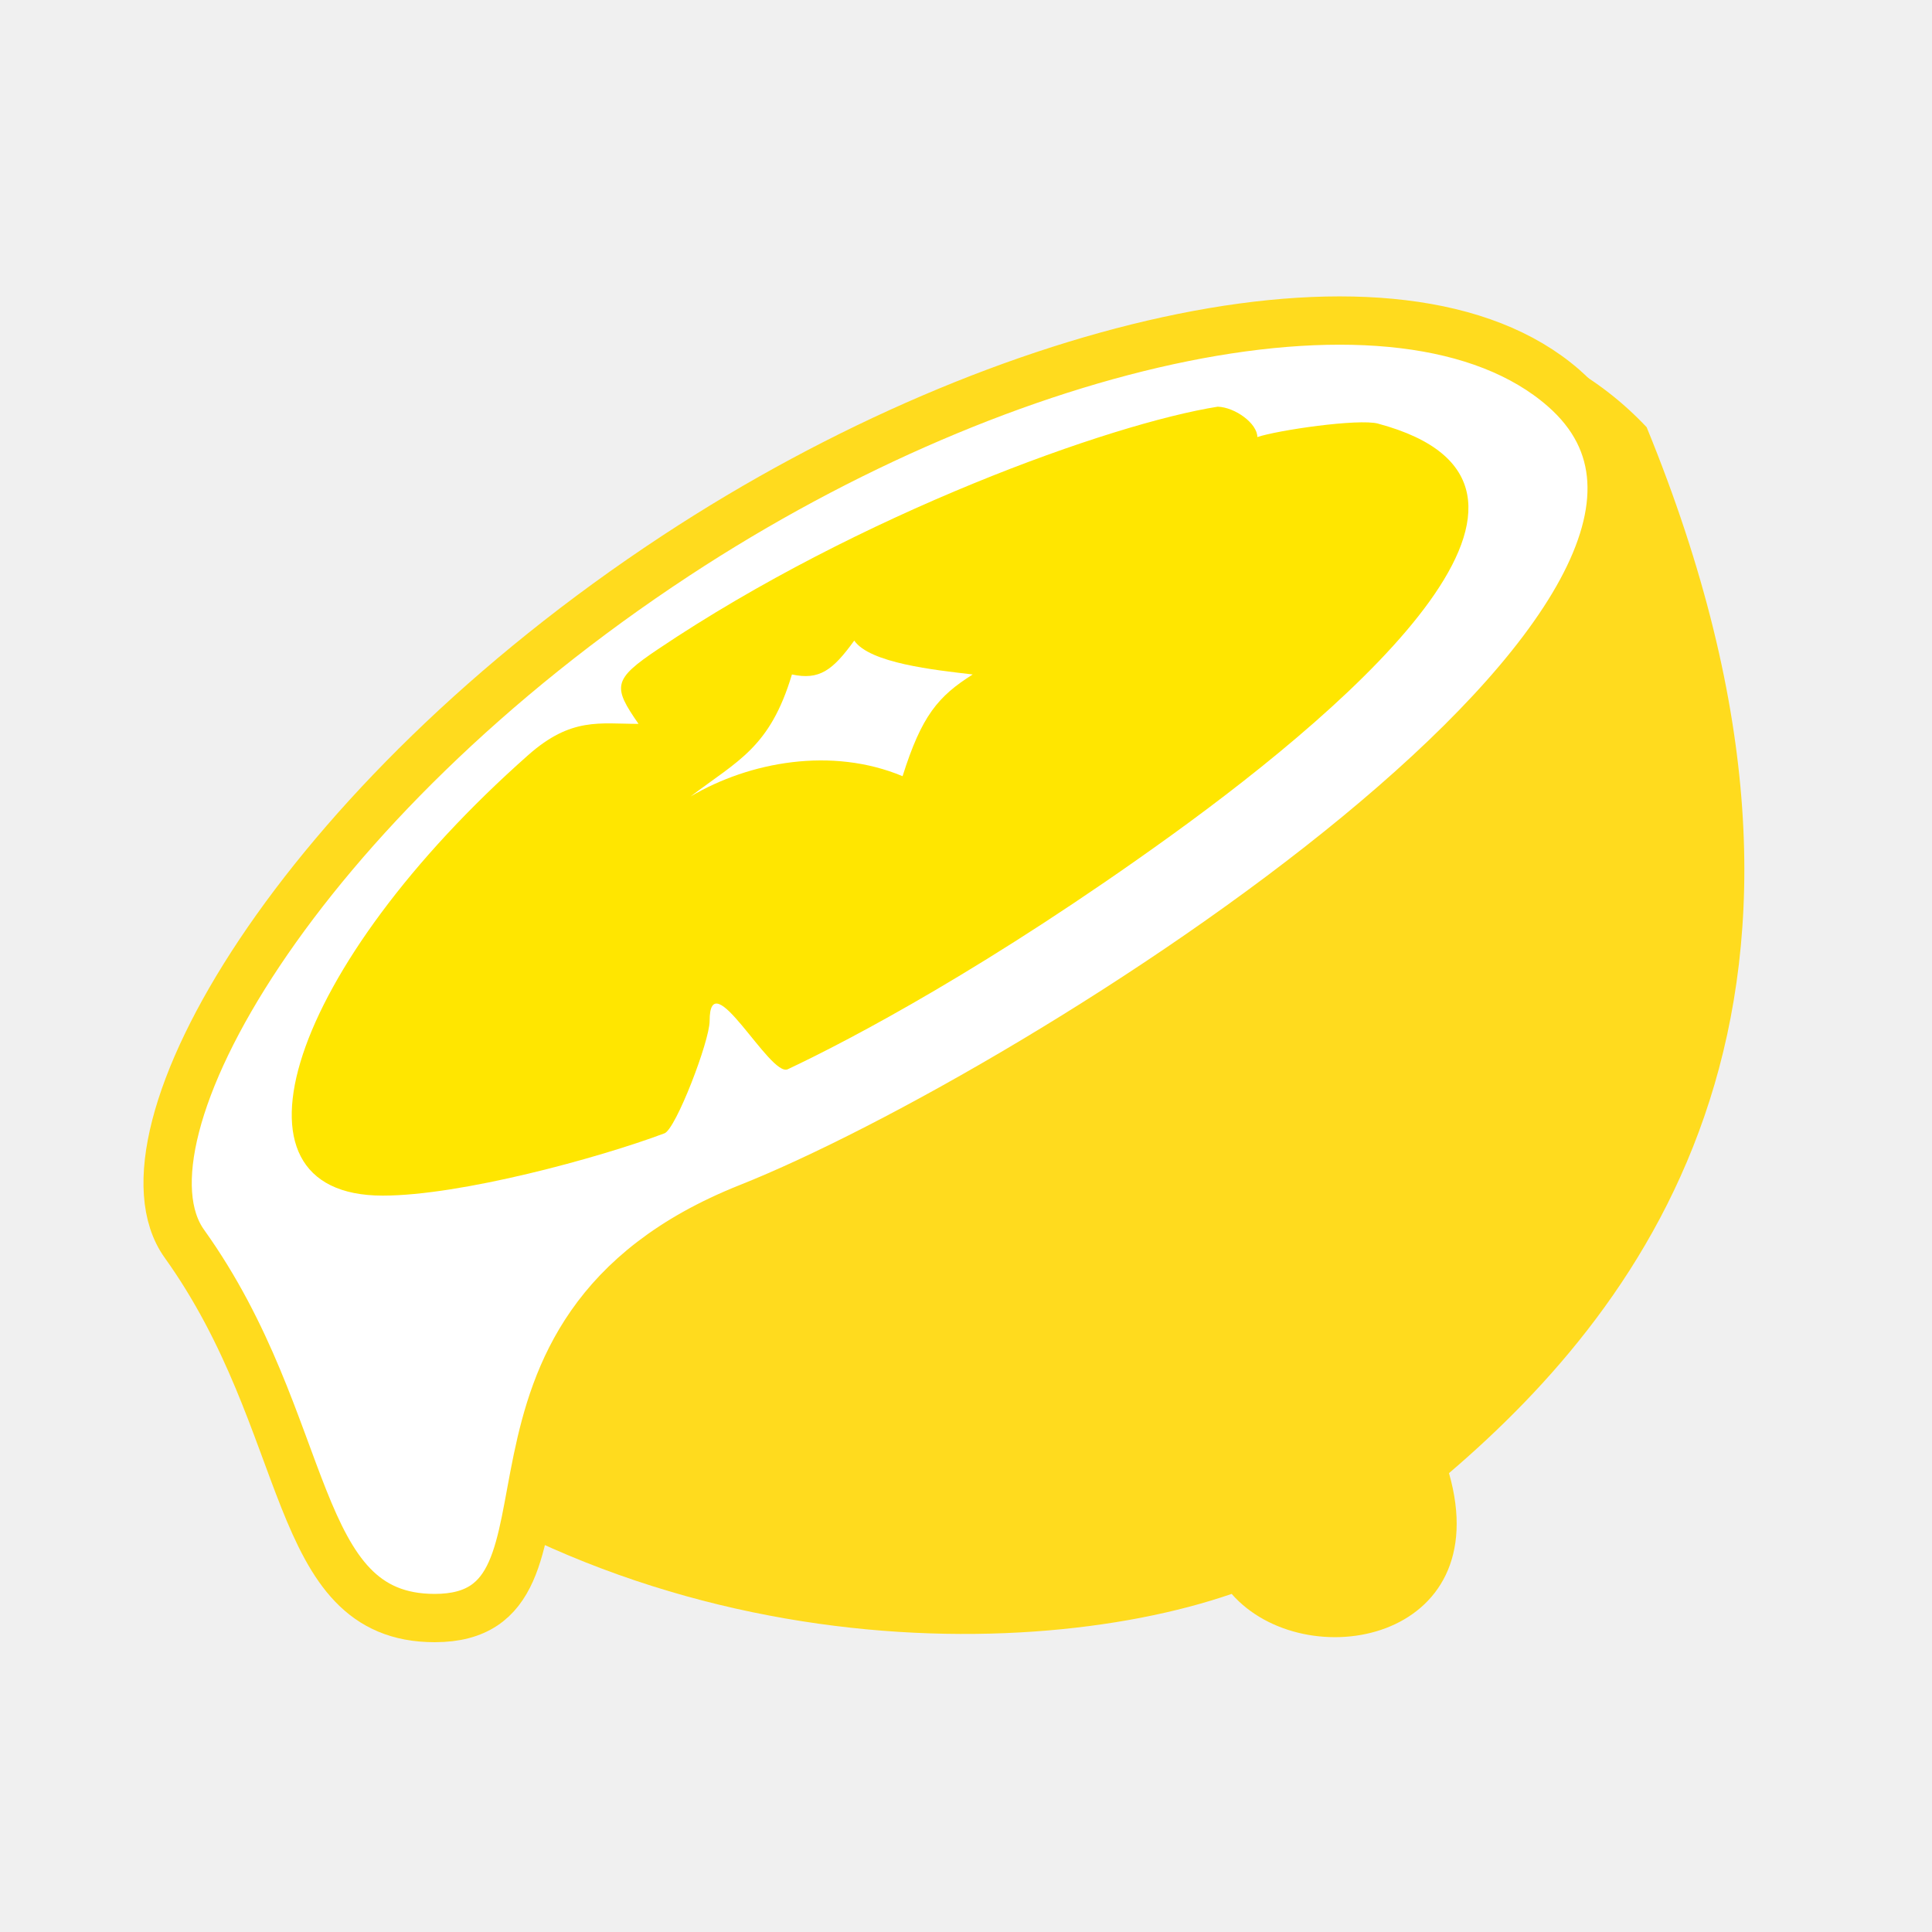
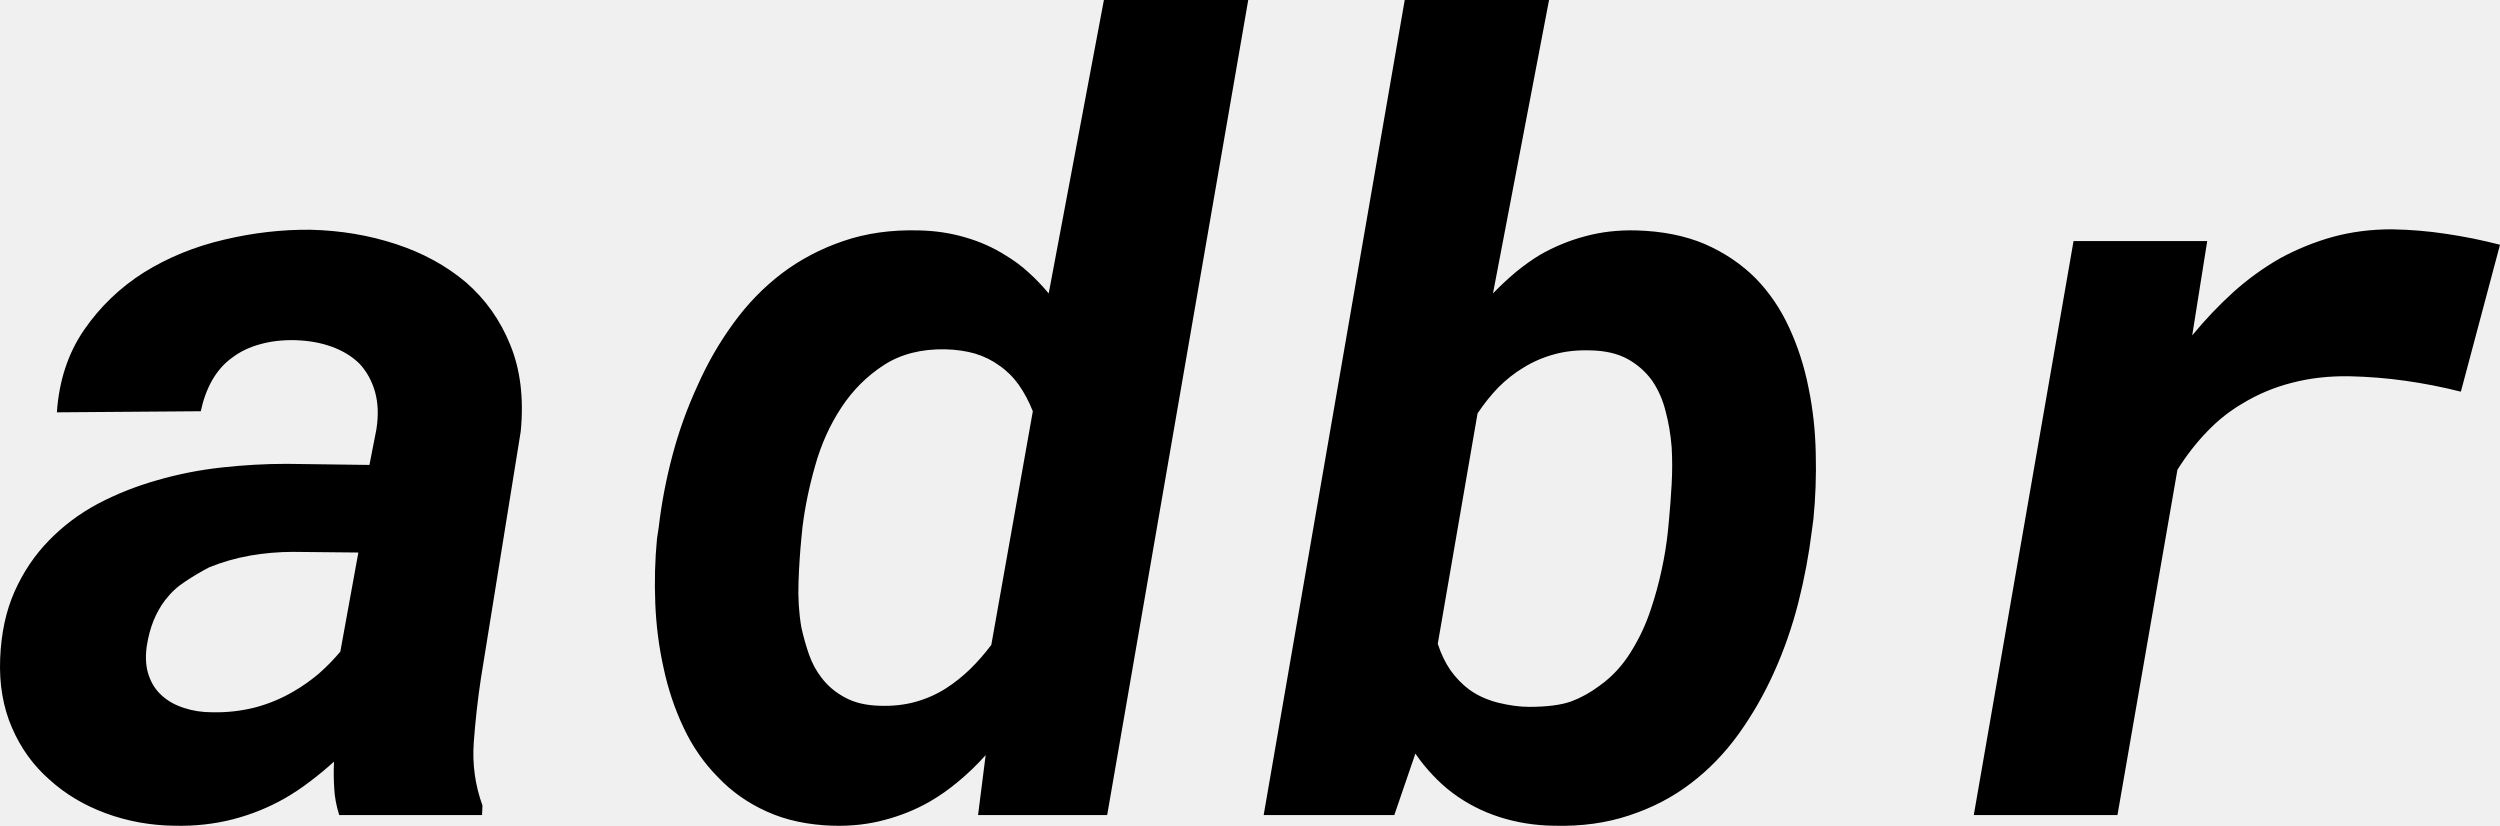
- <svg xmlns="http://www.w3.org/2000/svg" width="40" height="40" fill="none">
-   <path d="M34.092 8.845C38.929 20.652 34.092 27 30 30.5c1 3.5-2.986 4.222-4.5 2.5-4.457 1.537-13.512 1.487-20-5C2 24.5 4.73 16.714 14 11.5c8-4.5 16-7 20.092-2.655Z" fill="#FFDB1E" />
-   <path d="M14 11.5c6.848-4.497 15.025-6.38 18.368-3.47C37.5 12.5 21.5 22.612 15.5 25c-6.5 2.587-3 8.5-6.5 8.5-3 0-2.5-4-5.183-7.75C2.232 23.535 6.16 16.648 14 11.5Z" fill="#fff" stroke="#FFDB1E" />
-   <path d="M28.535 8.772c4.645 1.25-.365 5.695-4.303 8.536-3.732 2.692-6.606 4.21-7.923 4.83-.366.173-1.617-2.252-1.617-1 0 .417-.7 2.238-.934 2.326-1.365.512-4.223 1.29-5.835 1.29-3.491 0-1.923-4.754 3.014-9.122.892-.789 1.478-.645 2.283-.645-.537-.773-.534-.917.403-1.546C17.79 10.64 23 8.77 25.212 8.42c.366.014.82.35.82.629.41-.14 2.095-.388 2.503-.278Z" fill="#FFE600" />
-   <path d="M14.297 16.49c.985-.747 1.644-1.01 2.099-2.526.566.121.841-.08 1.29-.701.324.466 1.657.608 2.453.701-.715.451-1.057.852-1.452 2.106-1.464-.611-3.167-.302-4.39.42Z" fill="#fff" />
+ <svg xmlns="http://www.w3.org/2000/svg" viewBox="1.483 14.89 115.017 37.994" data-asc="1.0478515625" width="115.017" height="37.994">
+   <defs />
+   <g>
+     <g>
+       <g transform="translate(0, 0)">
+         <path d="M17.09 52.39L23.66 52.39L23.68 51.95Q23.17 50.54 23.28 49.04Q23.39 47.53 23.61 46.09L25.44 34.74Q25.66 32.47 24.96 30.76Q24.27 29.05 22.92 27.88Q21.56 26.73 19.70 26.12Q17.85 25.51 15.77 25.46Q13.79 25.44 11.78 25.92Q9.77 26.39 8.11 27.42Q6.45 28.47 5.35 30.07Q4.25 31.67 4.10 33.86L10.72 33.81Q10.89 33.01 11.24 32.39Q11.60 31.76 12.13 31.37Q12.70 30.93 13.44 30.73Q14.18 30.52 15.06 30.54Q16.02 30.57 16.77 30.85Q17.53 31.13 18.04 31.64Q18.53 32.18 18.74 32.93Q18.95 33.69 18.80 34.64L18.48 36.28L14.67 36.23Q13.18 36.23 11.66 36.40Q10.13 36.57 8.69 36.99Q7.25 37.40 5.98 38.07Q4.71 38.75 3.74 39.75Q2.76 40.75 2.16 42.09Q1.56 43.43 1.49 45.19Q1.42 46.95 2.03 48.36Q2.64 49.78 3.76 50.76Q4.86 51.76 6.36 52.31Q7.86 52.86 9.52 52.88Q10.94 52.91 12.21 52.58Q13.48 52.25 14.60 51.61Q15.19 51.27 15.75 50.84Q16.31 50.42 16.85 49.93Q16.82 50.56 16.86 51.16Q16.89 51.76 17.09 52.39M11.25 47.66Q10.55 47.66 9.95 47.46Q9.35 47.27 8.94 46.90Q8.52 46.53 8.33 45.97Q8.13 45.41 8.23 44.65Q8.33 43.99 8.54 43.46Q8.76 42.92 9.08 42.50Q9.47 41.99 10.01 41.64Q10.55 41.28 11.11 40.99Q11.99 40.63 12.99 40.45Q13.99 40.28 14.97 40.28L17.97 40.31L17.14 44.87Q16.67 45.43 16.13 45.90Q15.58 46.36 14.99 46.70Q14.16 47.19 13.21 47.44Q12.26 47.68 11.25 47.66ZM31.79 39.14L31.71 39.67Q31.57 41.11 31.63 42.64Q31.69 44.17 32.01 45.61Q32.32 47.07 32.93 48.36Q33.54 49.66 34.50 50.63Q35.45 51.64 36.77 52.23Q38.09 52.83 39.84 52.88Q41.09 52.91 42.19 52.61Q43.29 52.32 44.24 51.78Q44.95 51.37 45.59 50.83Q46.24 50.29 46.83 49.63L46.48 52.39L52.42 52.39L58.91 14.89L52.27 14.89L49.73 28.39Q49.29 27.86 48.80 27.42Q48.32 26.98 47.75 26.64Q46.90 26.10 45.89 25.81Q44.87 25.51 43.75 25.49Q41.85 25.44 40.28 25.98Q38.72 26.51 37.45 27.47Q36.18 28.44 35.22 29.77Q34.25 31.10 33.57 32.64Q32.86 34.18 32.42 35.84Q31.98 37.50 31.79 39.14M38.35 39.67L38.40 39.16Q38.57 37.77 38.99 36.30Q39.40 34.84 40.19 33.64Q40.97 32.45 42.14 31.69Q43.31 30.93 44.97 30.96Q45.73 30.98 46.35 31.16Q46.97 31.35 47.46 31.71Q47.97 32.06 48.35 32.59Q48.73 33.13 49.00 33.81L47.09 44.56Q46.63 45.17 46.11 45.68Q45.58 46.19 45.00 46.56Q44.36 46.97 43.60 47.18Q42.85 47.39 41.97 47.36Q41.02 47.34 40.36 46.98Q39.70 46.63 39.28 46.07Q38.92 45.61 38.71 45.02Q38.50 44.43 38.35 43.75Q38.18 42.75 38.22 41.66Q38.26 40.58 38.35 39.67ZM84.84 39.31L84.91 38.79Q85.06 37.30 85.02 35.75Q84.99 34.20 84.69 32.74Q84.40 31.27 83.80 29.97Q83.20 28.66 82.25 27.69Q81.27 26.71 79.92 26.12Q78.56 25.54 76.76 25.49Q75.51 25.46 74.41 25.76Q73.32 26.05 72.34 26.61Q71.78 26.95 71.23 27.40Q70.68 27.86 70.17 28.39L72.75 14.89L66.11 14.89L59.62 52.39L65.63 52.39L66.60 49.56Q66.97 50.10 67.40 50.55Q67.82 51.00 68.31 51.37Q69.29 52.10 70.47 52.48Q71.66 52.86 72.97 52.88Q74.88 52.93 76.45 52.40Q78.03 51.88 79.27 50.93Q80.52 49.98 81.47 48.66Q82.42 47.34 83.11 45.80Q83.79 44.29 84.22 42.61Q84.64 40.94 84.84 39.31M78.27 38.79L78.22 39.31Q78.13 40.19 77.93 41.11Q77.73 42.04 77.44 42.90Q77.10 43.95 76.51 44.89Q75.93 45.83 75.07 46.44Q74.46 46.90 73.77 47.16Q73.07 47.41 71.83 47.41Q71.19 47.41 70.41 47.22Q69.63 47.02 69.07 46.61Q68.58 46.24 68.21 45.72Q67.85 45.19 67.63 44.51L69.46 33.91Q69.90 33.25 70.42 32.71Q70.95 32.18 71.56 31.81Q72.22 31.40 72.99 31.19Q73.75 30.98 74.66 31.01Q75.68 31.03 76.37 31.41Q77.05 31.79 77.49 32.40Q77.91 33.01 78.11 33.80Q78.32 34.59 78.39 35.45Q78.44 36.30 78.39 37.17Q78.34 38.04 78.27 38.79ZM111.52 25.44Q110.08 25.44 108.80 25.79Q107.52 26.15 106.37 26.78Q105.22 27.44 104.22 28.34Q103.22 29.25 102.34 30.32L102.51 29.25L103.03 25.98L96.88 25.98L92.29 52.39L98.90 52.39L101.66 36.50Q102.29 35.50 103.04 34.73Q103.78 33.96 104.66 33.45Q105.71 32.81 106.93 32.50Q108.15 32.18 109.57 32.20Q110.89 32.23 112.16 32.41Q113.43 32.59 114.70 32.91L116.50 26.15Q115.26 25.83 114.03 25.65Q112.79 25.46 111.52 25.44Z" />
+       </g>
+     </g>
+   </g>
</svg>
